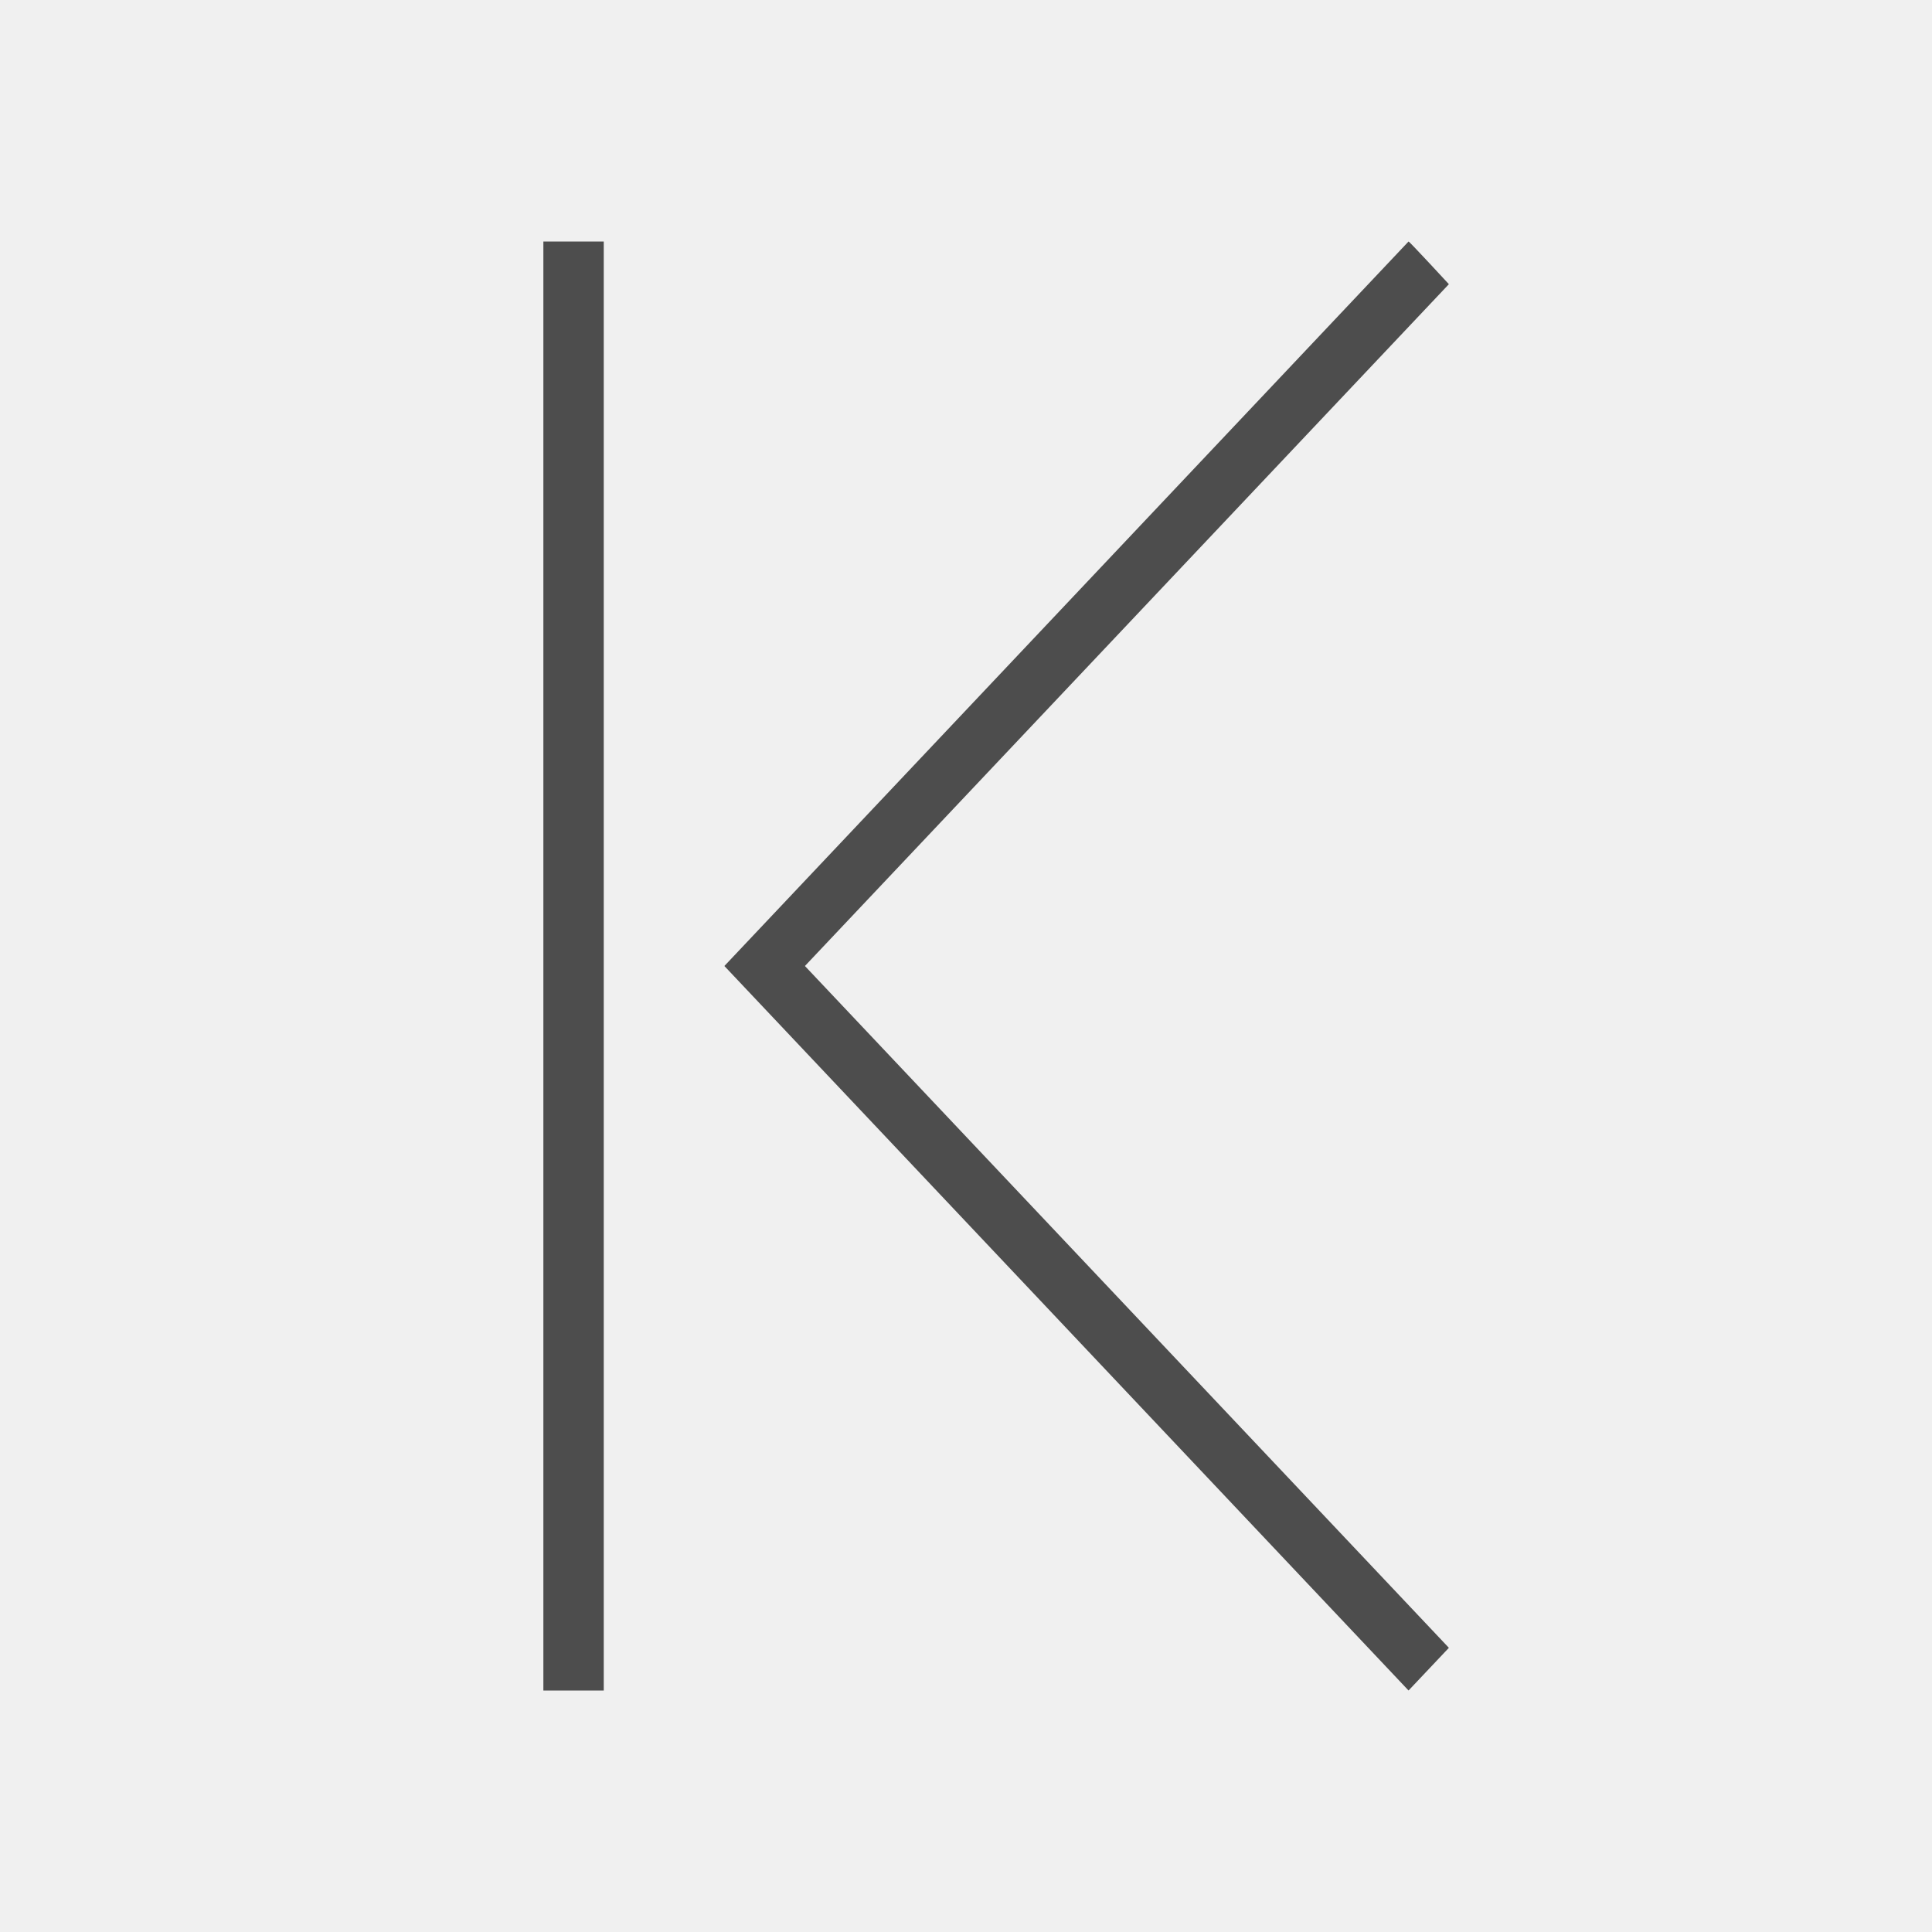
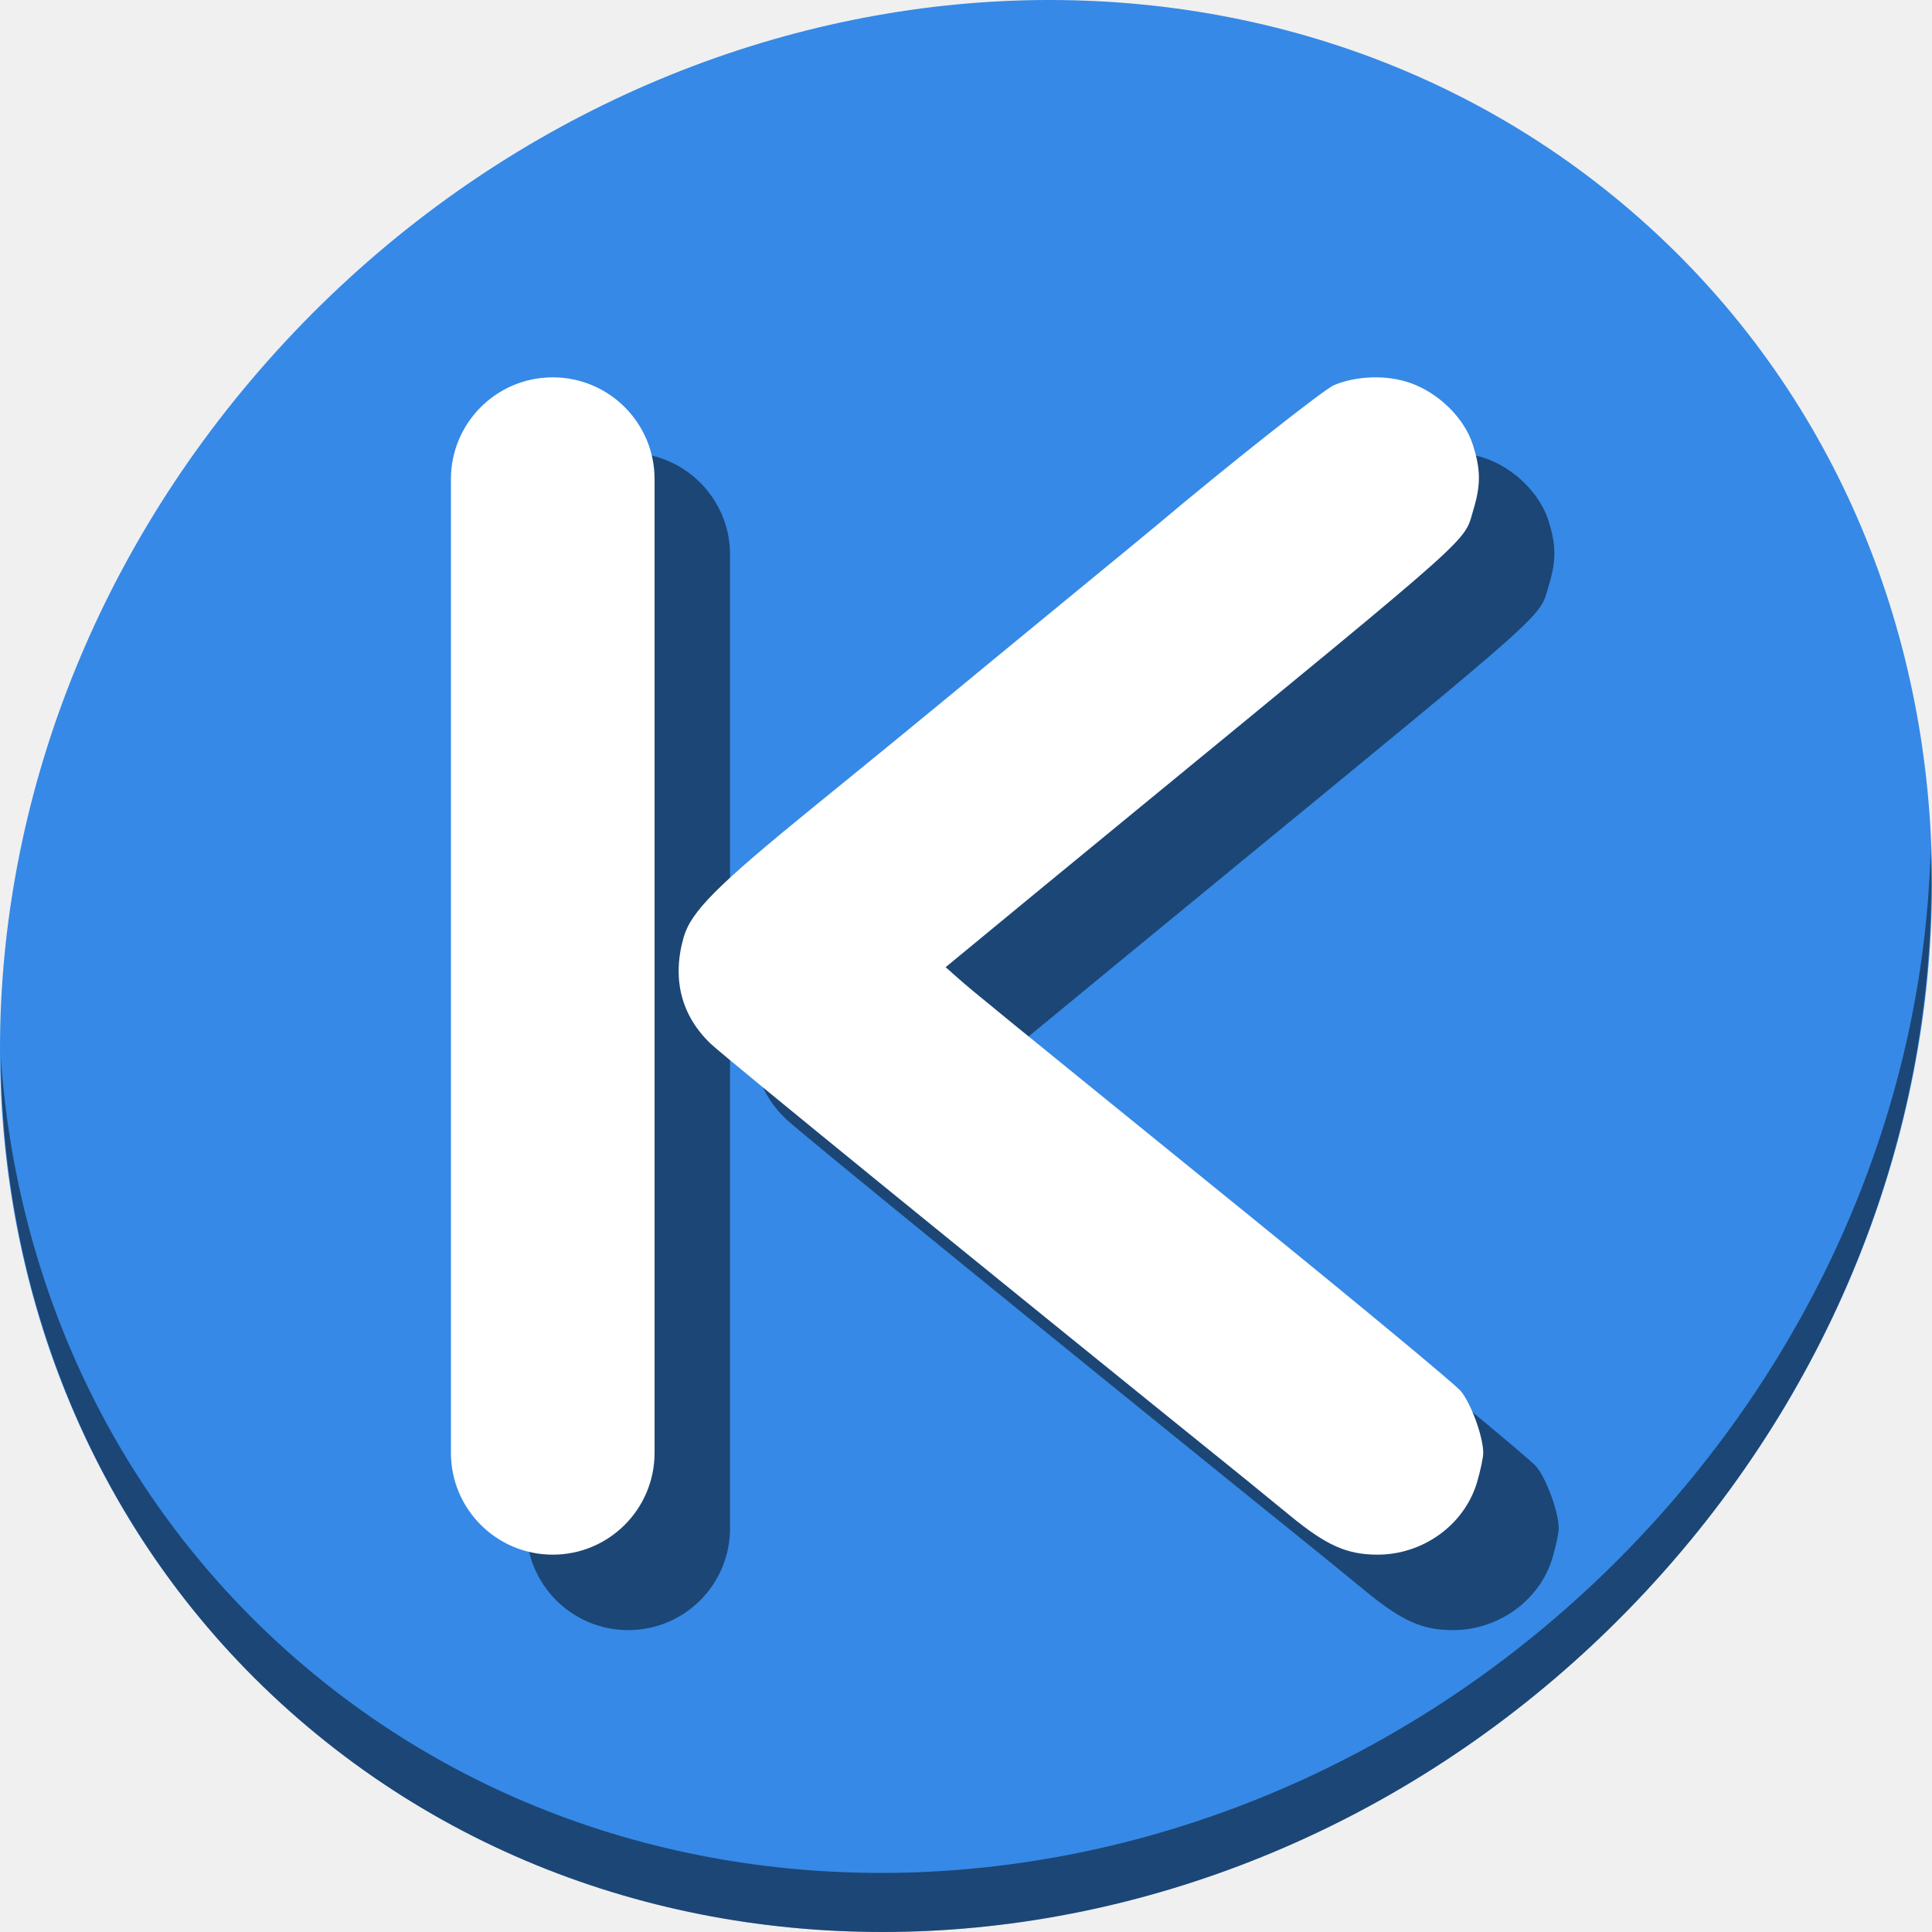
- <svg xmlns="http://www.w3.org/2000/svg" viewBox="0 0 32 32">
+ <svg xmlns="http://www.w3.org/2000/svg" viewBox="0 0 64 64" version="1.1" id="svg5" width="64" height="64">
  <defs id="defs3051">
    <style type="text/css" id="current-color-scheme">
      .ColorScheme-Text {
        color:#4d4d4d;
      }
      </style>
  </defs>
-   <path style="fill:currentColor;fill-opacity:1;stroke:none" d="M 9 4 L 9 28 L 10 28 L 10 4 L 9 4 z M 23.33 4 L 11.998 16 L 23.33 28 L 23.998 27.293 L 13.332 16 L 23.998 4.707 C 23.998 4.707 23.344 3.998 23.33 4 z " id="path22" class="ColorScheme-Text" />
+   <g id="g883" transform="matrix(0.125,0,0,0.125,2.8118476e-7,56)">
+     <path id="path850" d="m 432.913,-391.526 c 102.193,88.575 105.827,249.7 8.117,359.899 C 343.32,78.572 181.28,96.101 79.087,7.526 -23.106,-81.049 -26.74,-242.174 70.97,-352.373 168.68,-462.572 330.72,-480.101 432.913,-391.526 Z" style="fill:#3689e6;fill-opacity:1;stroke-width:11.11" />
+     <path id="path852" d="m 511.635,-223.096 c -1.551,61.312 -25.161,124.155 -70.966,175.814 C 342.959,62.917 180.919,80.446 78.726,-8.129 30.827,-49.644 4.497,-107.077 0.194,-167.771 0.799,-101.415 27.117,-37.518 79.079,7.519 181.272,96.094 343.32,78.556 441.022,-31.634 490.727,-87.692 514.027,-156.925 511.635,-223.096 Z" style="opacity:1;fill:#000000;fill-opacity:0.49;stroke-width:11.11" />
+     <g style="fill:#000000;fill-opacity:0.49" id="g853" transform="rotate(90,256,-172)">
+       <path id="path849" d="m 101.517,-309.829 c 2.674,-7.512 9.29,-14.211 16.26,-16.462 6.544,-2.113 10.678,-2.167 17.144,-0.221 9.052,2.724 4.399,-2.484 79.564,89.07 17.192,20.94 23.836,29.018 39.643,48.191 l 2.183,2.648 2.92,-3.297 c 3.451,-3.897 6.877,-8.1 63.051,-77.348 23.693,-29.207 44.546,-54.339 46.34,-55.849 3.26,-2.743 12.131,-5.975 16.402,-5.975 1.245,0 4.762,0.742 7.815,1.649 11.244,3.339 19.187,14.291 19.162,26.421 -0.016,8.071 -2.457,13.532 -10.326,23.102 -3.332,4.053 -7.489,9.141 -9.236,11.307 -56.344,69.831 -112.267,138.508 -115.825,142.238 -7.488,7.851 -17.227,10.327 -28.233,7.177 -6.84,-1.958 -13.777,-8.894 -34.956,-34.951 -15.343,-18.877 -23.848,-29.255 -38.669,-47.185 -3.853,-4.661 -12.866,-15.624 -20.029,-24.363 -7.164,-8.739 -14.03,-17.08 -15.258,-18.537 -15.88,-18.828 -36.287,-44.637 -37.399,-47.297 -2.542,-6.083 -2.76,-14.116 -0.552,-20.319 z" style="fill:#000000;fill-opacity:0.49;stroke-width:1.059" />
+       <rect ry="26.984" y="-109.469" x="100" height="53.969" width="312" id="rect851" style="opacity:1;fill:#000000;fill-opacity:0.49;stroke:none;stroke-width:4.064;stroke-miterlimit:4;stroke-dasharray:none;stroke-dashoffset:0;stroke-opacity:1" />
+     </g>
+     <g transform="rotate(90,256,-192)" id="g854">
+       <path style="fill:#ffffff;stroke-width:1.059" d="m 101.517,-309.829 c 2.674,-7.512 9.29,-14.211 16.26,-16.462 6.544,-2.113 10.678,-2.167 17.144,-0.221 9.052,2.724 4.399,-2.484 79.564,89.07 17.192,20.94 23.836,29.018 39.643,48.191 l 2.183,2.648 2.92,-3.297 c 3.451,-3.897 6.877,-8.1 63.051,-77.348 23.693,-29.207 44.546,-54.339 46.34,-55.849 3.26,-2.743 12.131,-5.975 16.402,-5.975 1.245,0 4.762,0.742 7.815,1.649 11.244,3.339 19.187,14.291 19.162,26.421 -0.016,8.071 -2.457,13.532 -10.326,23.102 -3.332,4.053 -7.489,9.141 -9.236,11.307 -56.344,69.831 -112.267,138.508 -115.825,142.238 -7.488,7.851 -17.227,10.327 -28.233,7.177 -6.84,-1.958 -13.777,-8.894 -34.956,-34.951 -15.343,-18.877 -23.848,-29.255 -38.669,-47.185 -3.853,-4.661 -12.866,-15.624 -20.029,-24.363 -7.164,-8.739 -14.03,-17.08 -15.258,-18.537 -15.88,-18.828 -36.287,-44.637 -37.399,-47.297 -2.542,-6.083 -2.76,-14.116 -0.552,-20.319 z" id="path855" />
+       <rect style="opacity:1;fill:#ffffff;fill-opacity:1;stroke:none;stroke-width:4.064;stroke-miterlimit:4;stroke-dasharray:none;stroke-dashoffset:0;stroke-opacity:1" id="rect850" width="312" height="53.969" x="100" y="-109.469" ry="26.984" />
+     </g>
+   </g>
</svg>
